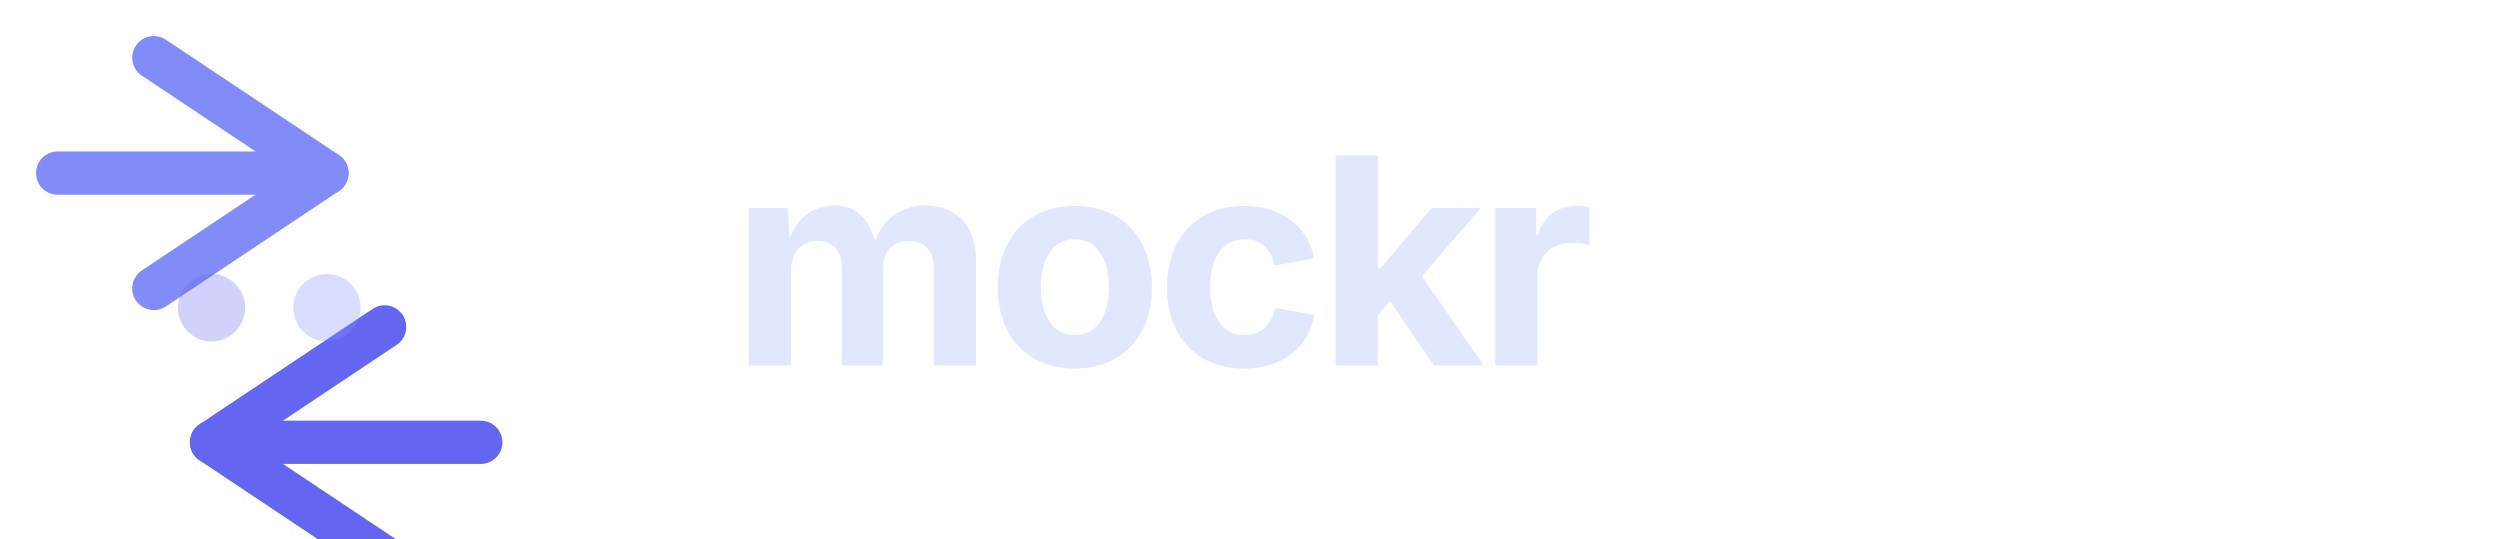
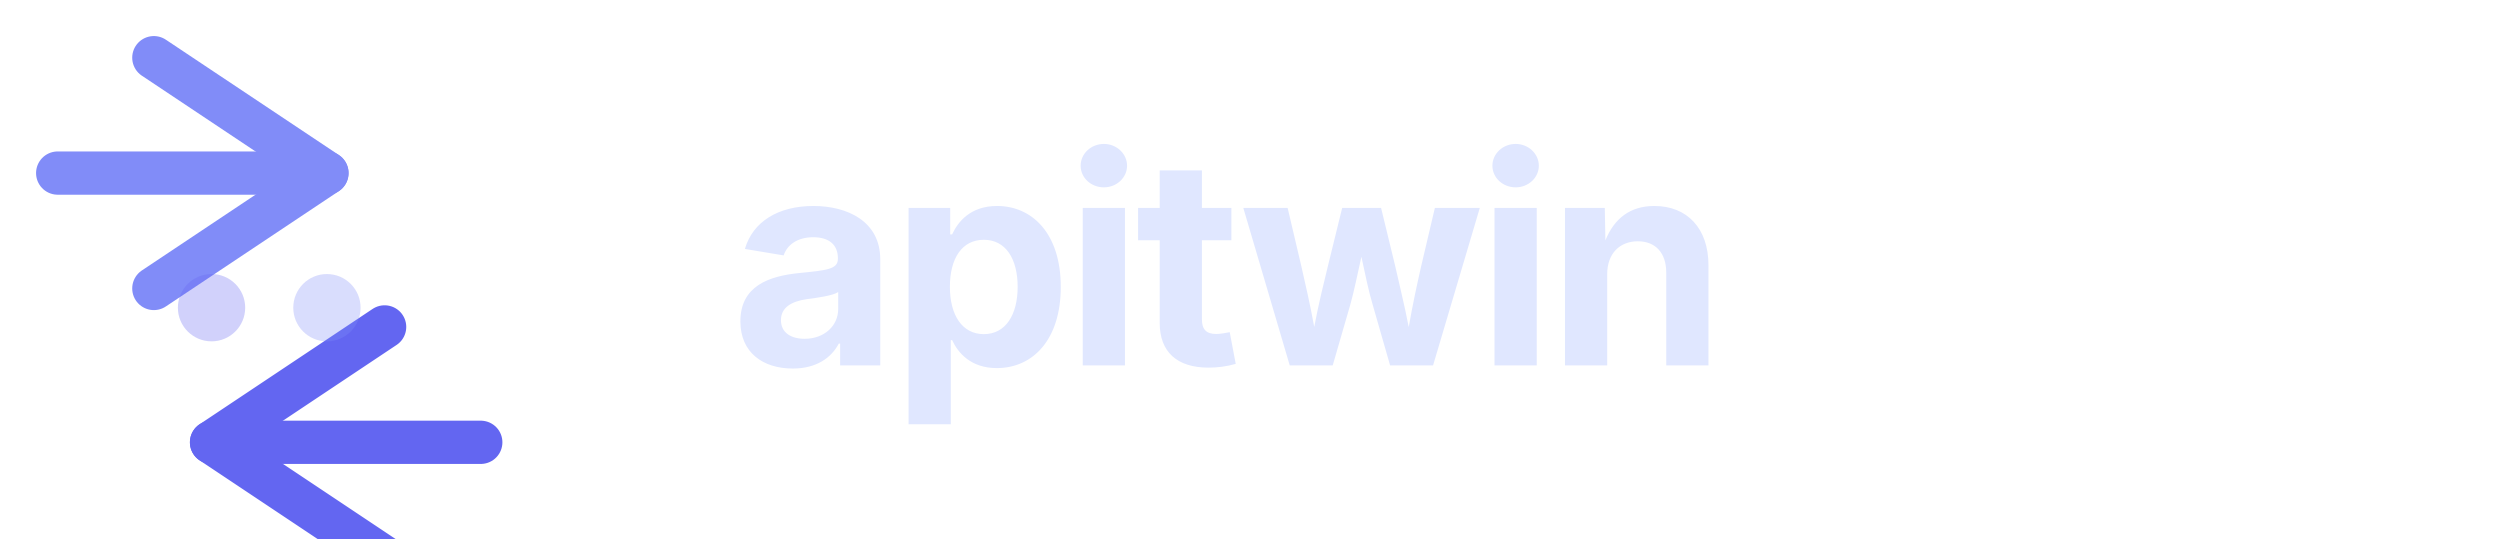
- <svg xmlns="http://www.w3.org/2000/svg" viewBox="0 0 260 56" fill="none" role="img" aria-label="mockr logo">
+ <svg xmlns="http://www.w3.org/2000/svg" viewBox="0 0 260 56" fill="none" role="img" aria-label="apitwin logo">
  <g transform="translate(4, 4)">
    <polyline points="36,30 18,42 36,54" stroke="#6366f1" stroke-width="4.5" stroke-linecap="round" stroke-linejoin="round" />
    <line x1="18" y1="42" x2="46" y2="42" stroke="#6366f1" stroke-width="4.5" stroke-linecap="round" />
    <polyline points="12,2 30,14 12,26" stroke="#818cf8" stroke-width="4.5" stroke-linecap="round" stroke-linejoin="round" />
    <line x1="30" y1="14" x2="2" y2="14" stroke="#818cf8" stroke-width="4.5" stroke-linecap="round" />
    <circle cx="30" cy="28" r="3.5" fill="#818cf8" opacity="0.3" />
    <circle cx="18" cy="28" r="3.5" fill="#6366f1" opacity="0.3" />
  </g>
-   <text x="76" y="38" font-family="'Inter', 'SF Pro Display', -apple-system, BlinkMacSystemFont, sans-serif" font-weight="700" font-size="30" letter-spacing="-0.8" fill="#e0e7ff">mockr</text>
+   <text x="76" y="38" font-family="'Inter', 'SF Pro Display', -apple-system, BlinkMacSystemFont, sans-serif" font-weight="700" font-size="30" letter-spacing="-0.8" fill="#e0e7ff">apitwin</text>
</svg>
